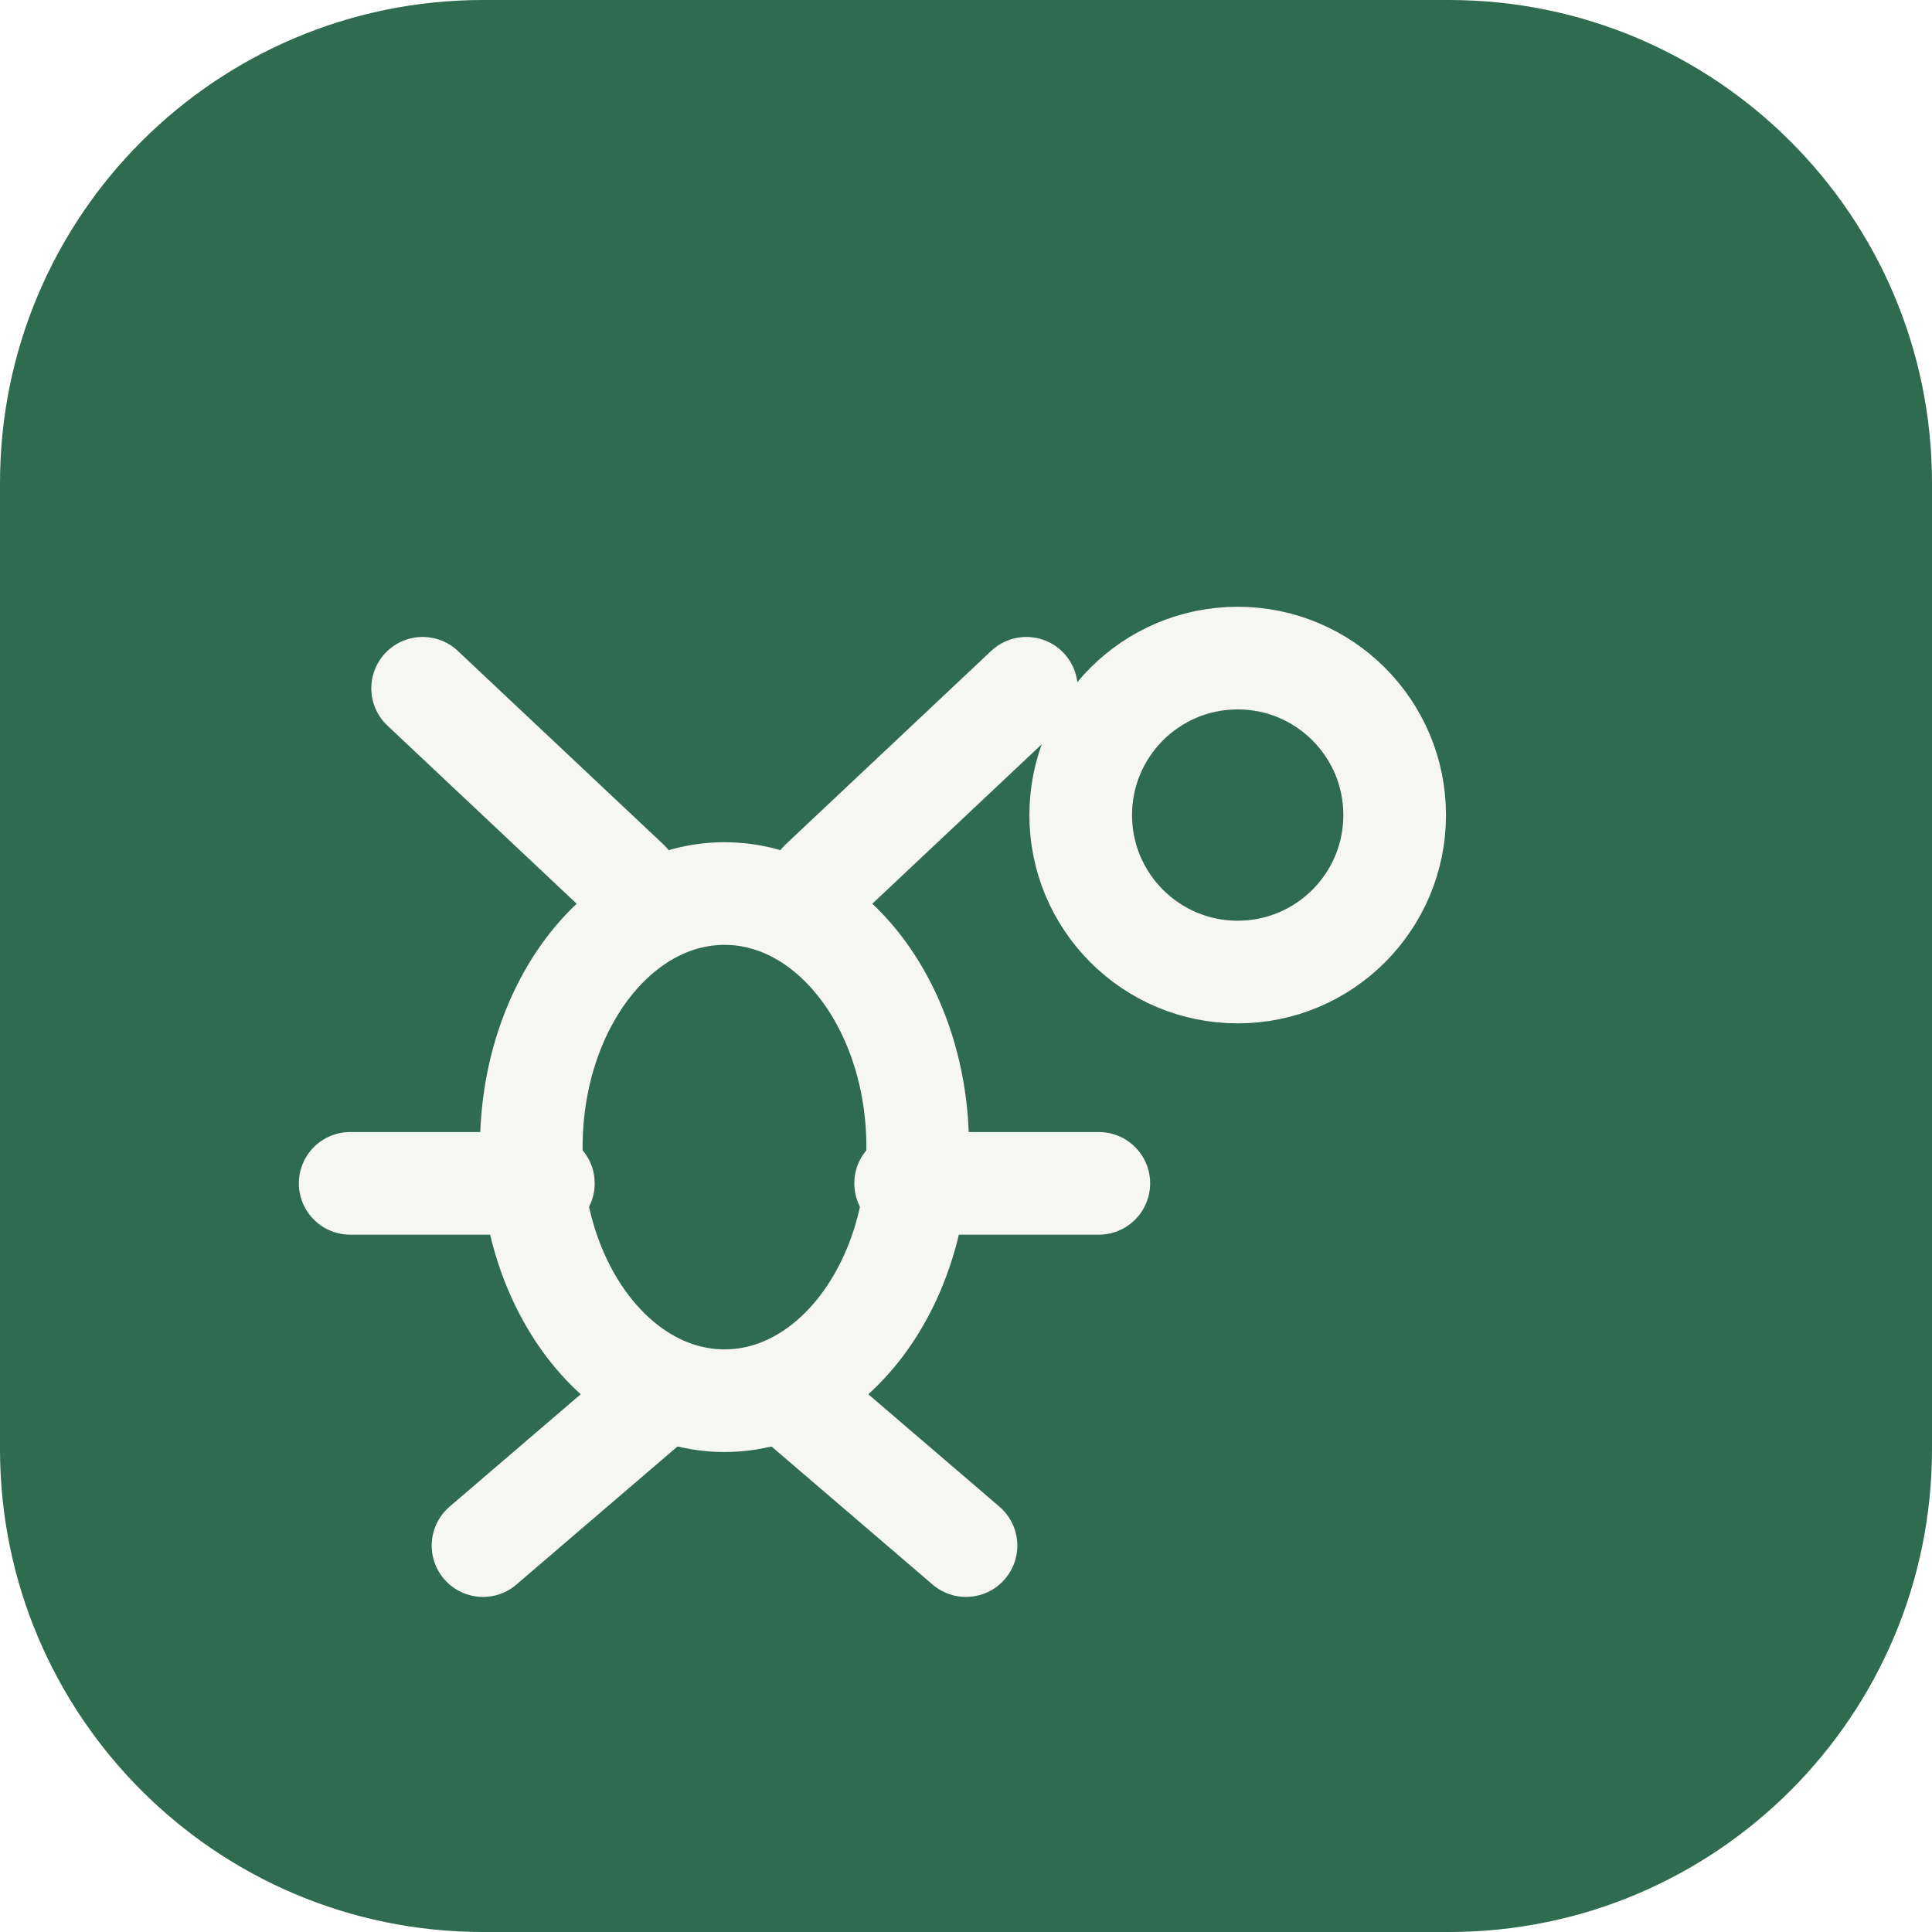
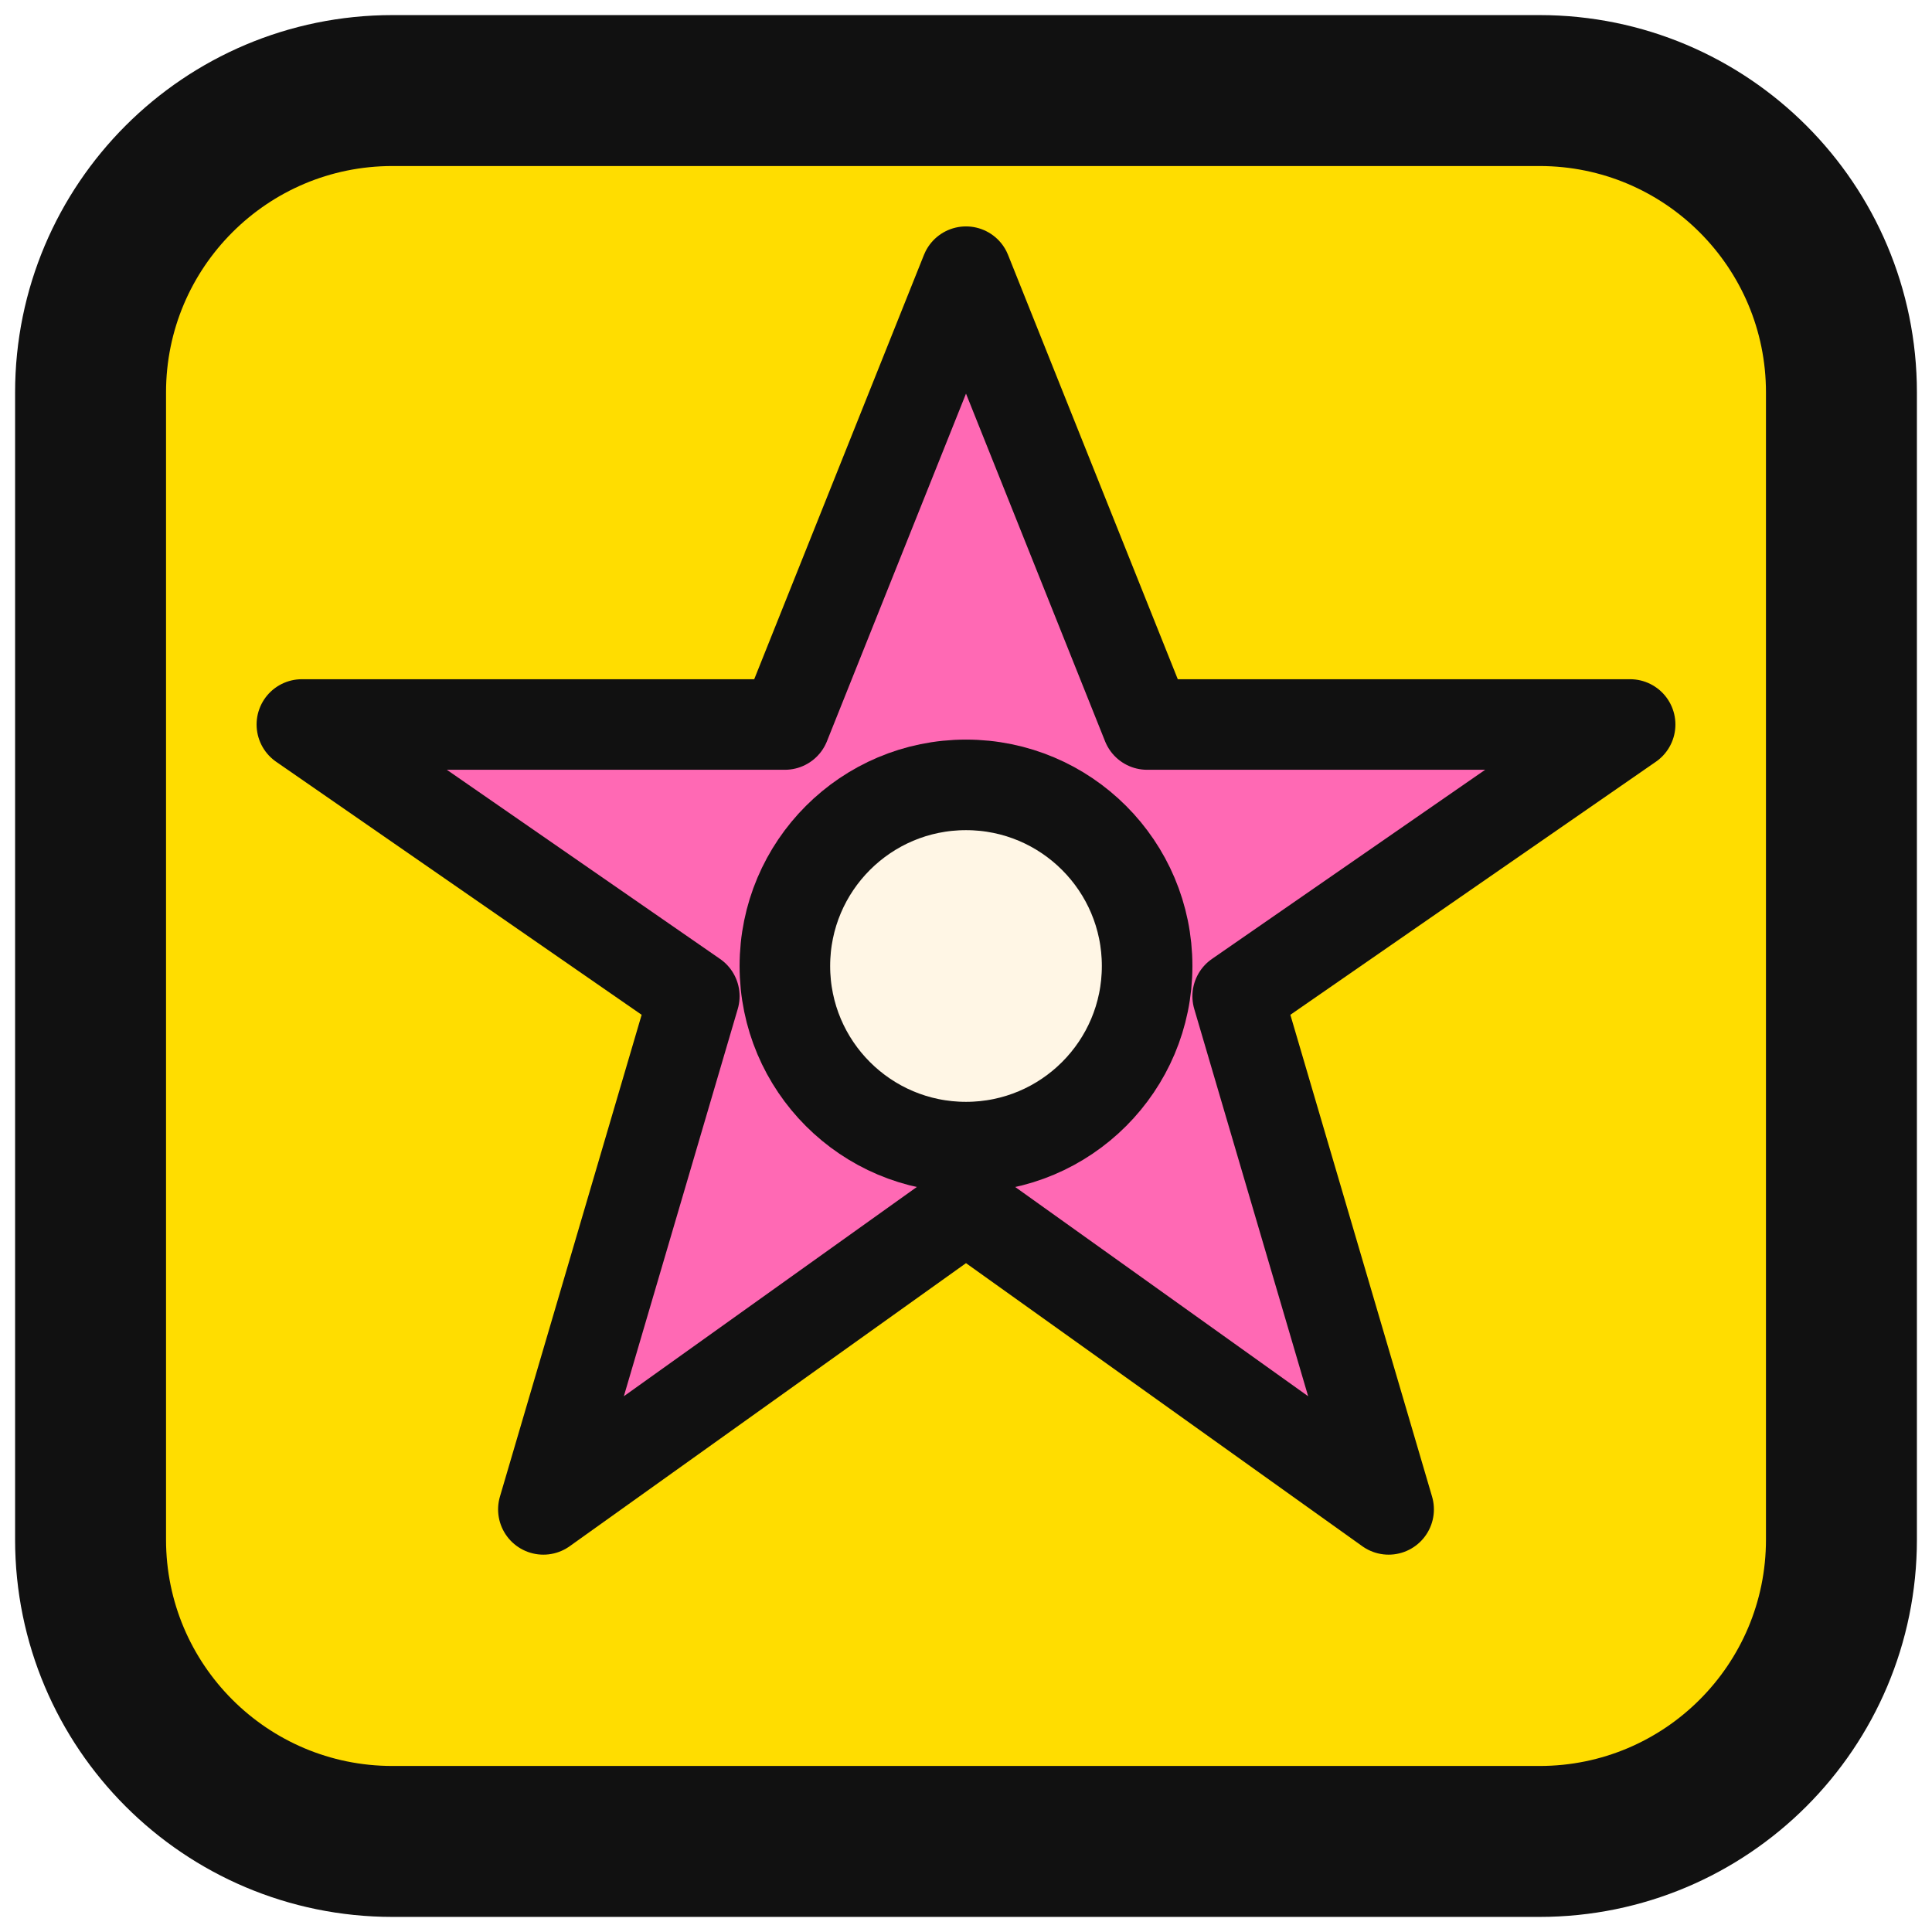
- <svg xmlns="http://www.w3.org/2000/svg" viewBox="0 0 32 32" width="32" height="32">
-   <rect width="32" height="32" rx="8" fill="#2F6B4F" />
-   <g fill="none" stroke="#F7F7F2" stroke-width="1.7" stroke-linecap="round" stroke-linejoin="round">
-     <ellipse cx="12" cy="19" rx="3.2" ry="4.2" />
-     <circle cx="20.5" cy="13.5" r="2.6" />
-     <path d="M10.4 14.6 7 11.4M13.6 14.6 17 11.4M9 19.6H5.8M15 19.6h3.2M10.8 23.2 8 25.6M13.2 23.2l2.8 2.4" />
-   </g>
+ <svg xmlns="http://www.w3.org/2000/svg" viewBox="0 0 64 64" width="64" height="64">
+   <rect x="3" y="3" width="58" height="58" rx="10" fill="#FFDD00" stroke="#111111" stroke-width="5" />
+   <path d="M32 9 38 24 54 24 41 33 46 50 32 40 18 50 23 33 10 24 26 24Z" fill="#FF69B4" stroke="#111111" stroke-width="3" stroke-linejoin="round" />
+   <circle cx="32" cy="32" r="6" fill="#FFF6E5" stroke="#111111" stroke-width="3" />
</svg>
